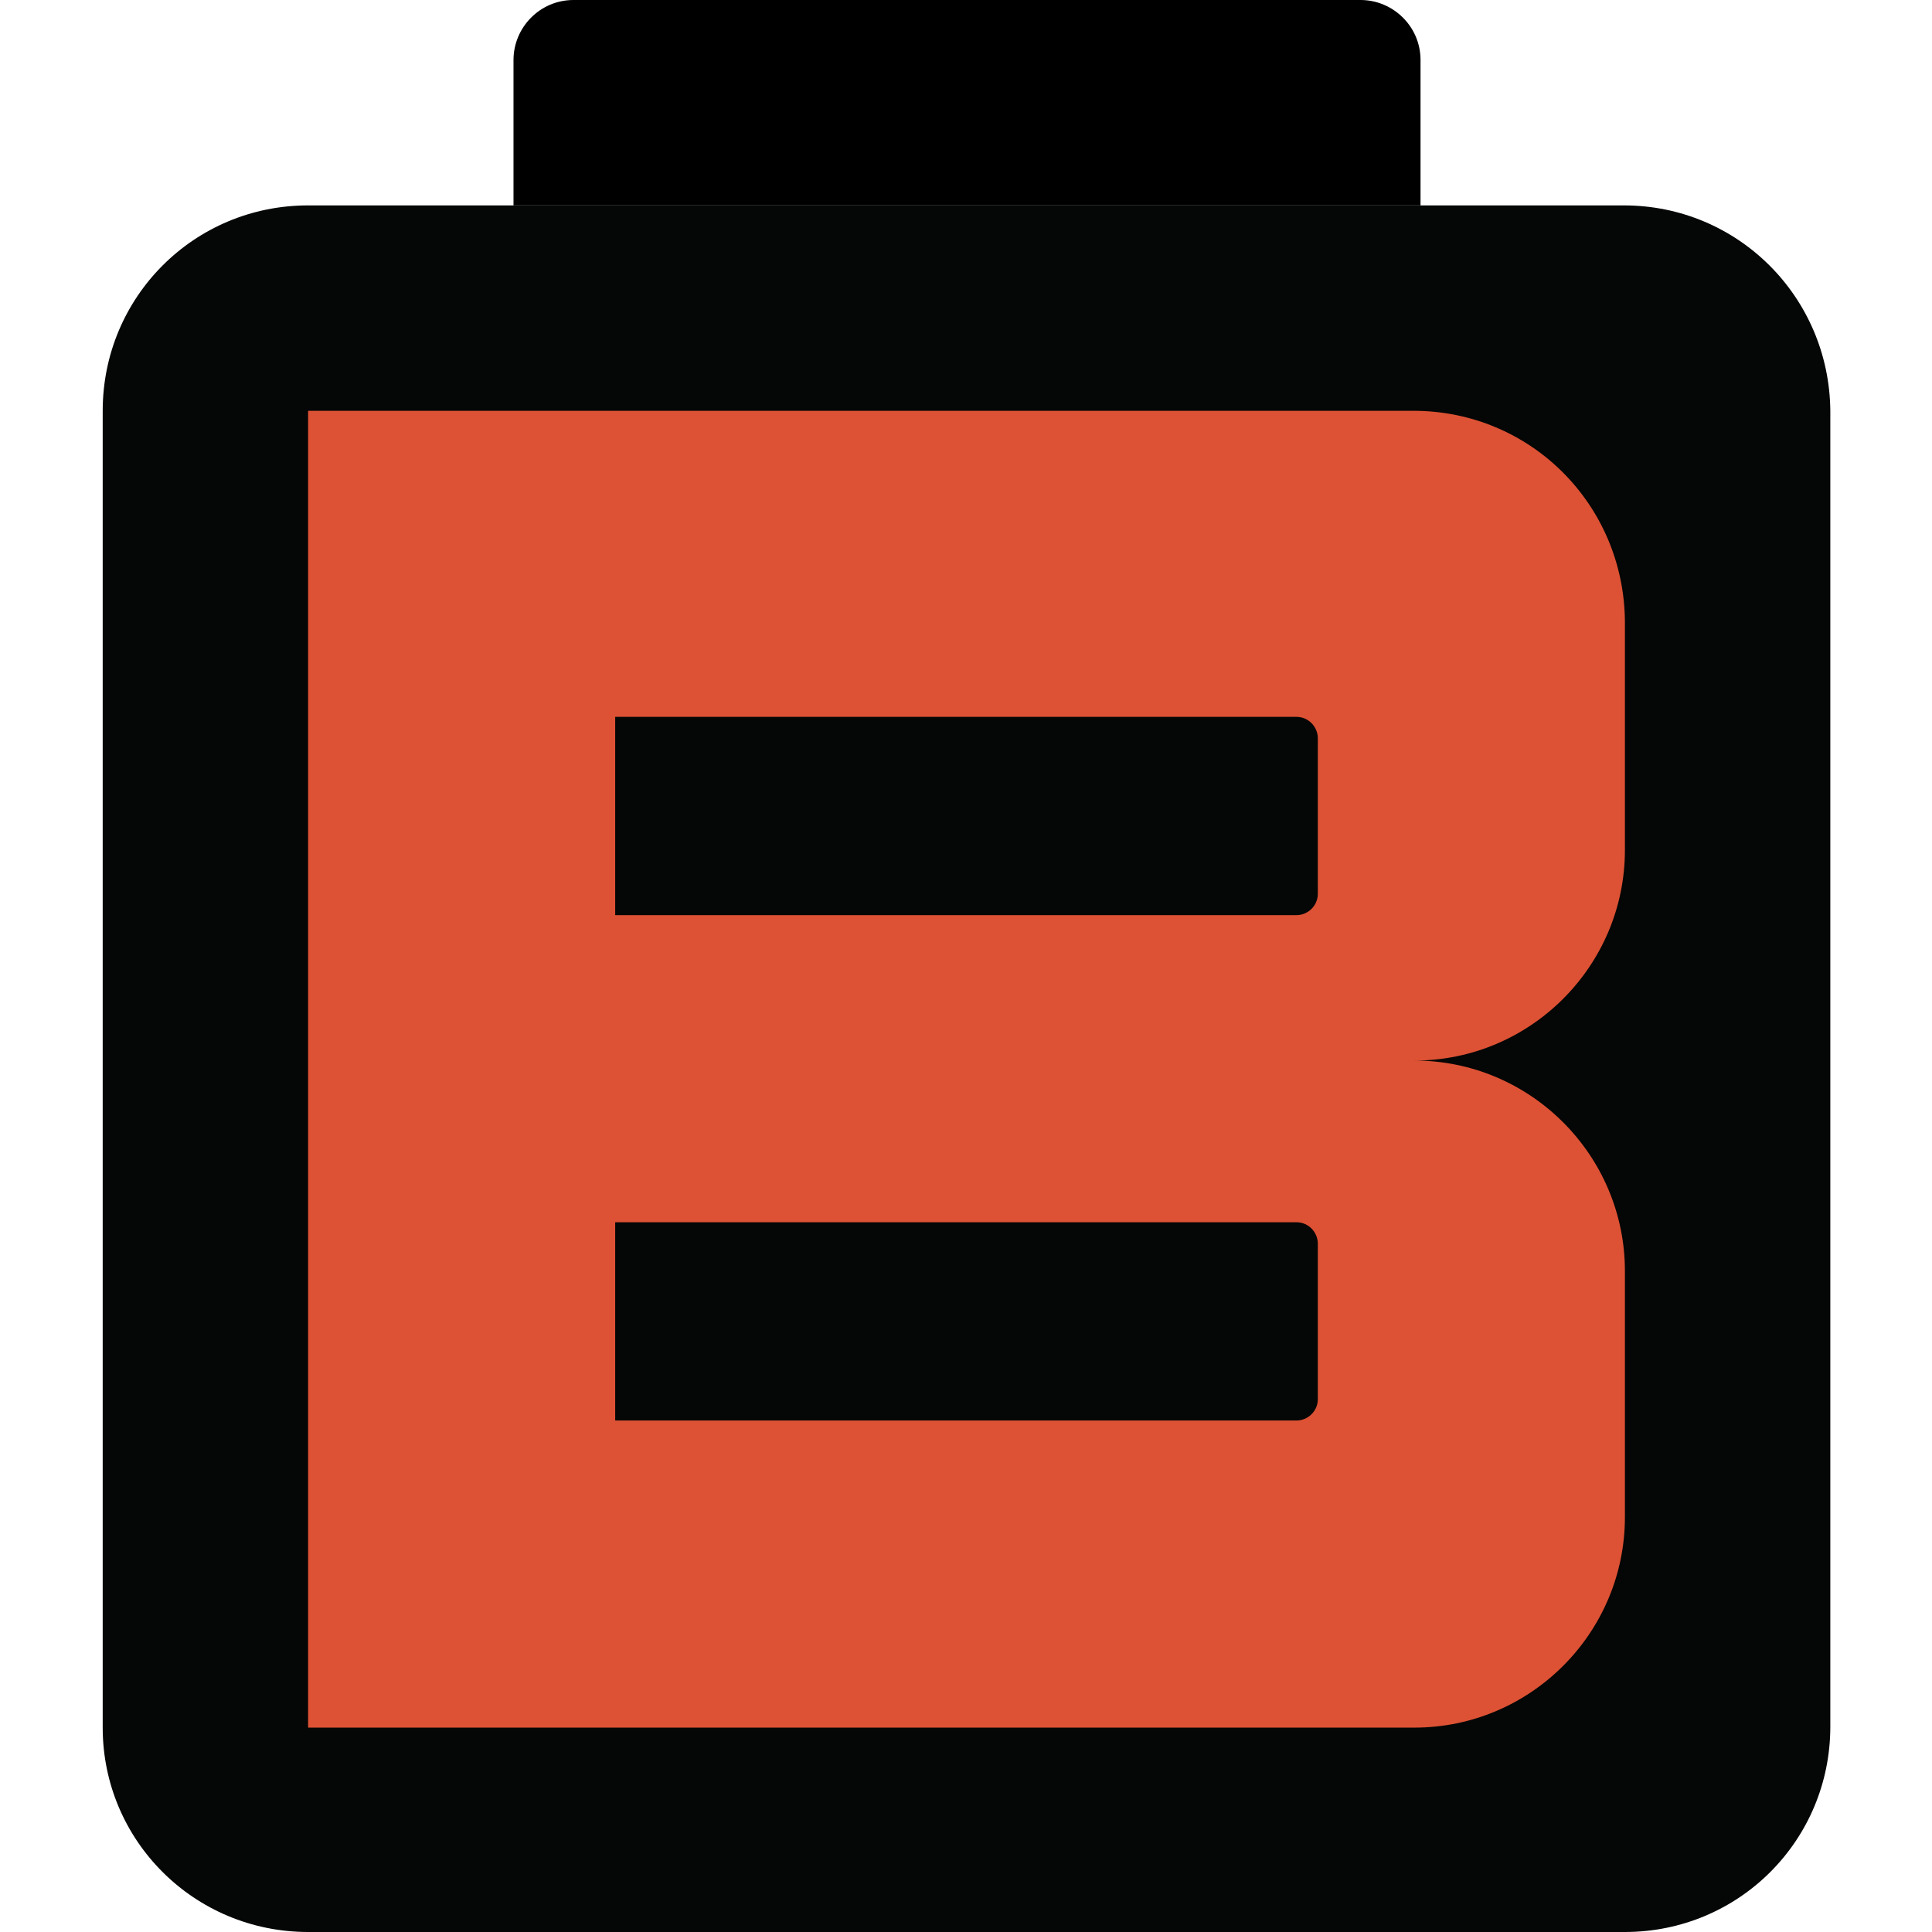
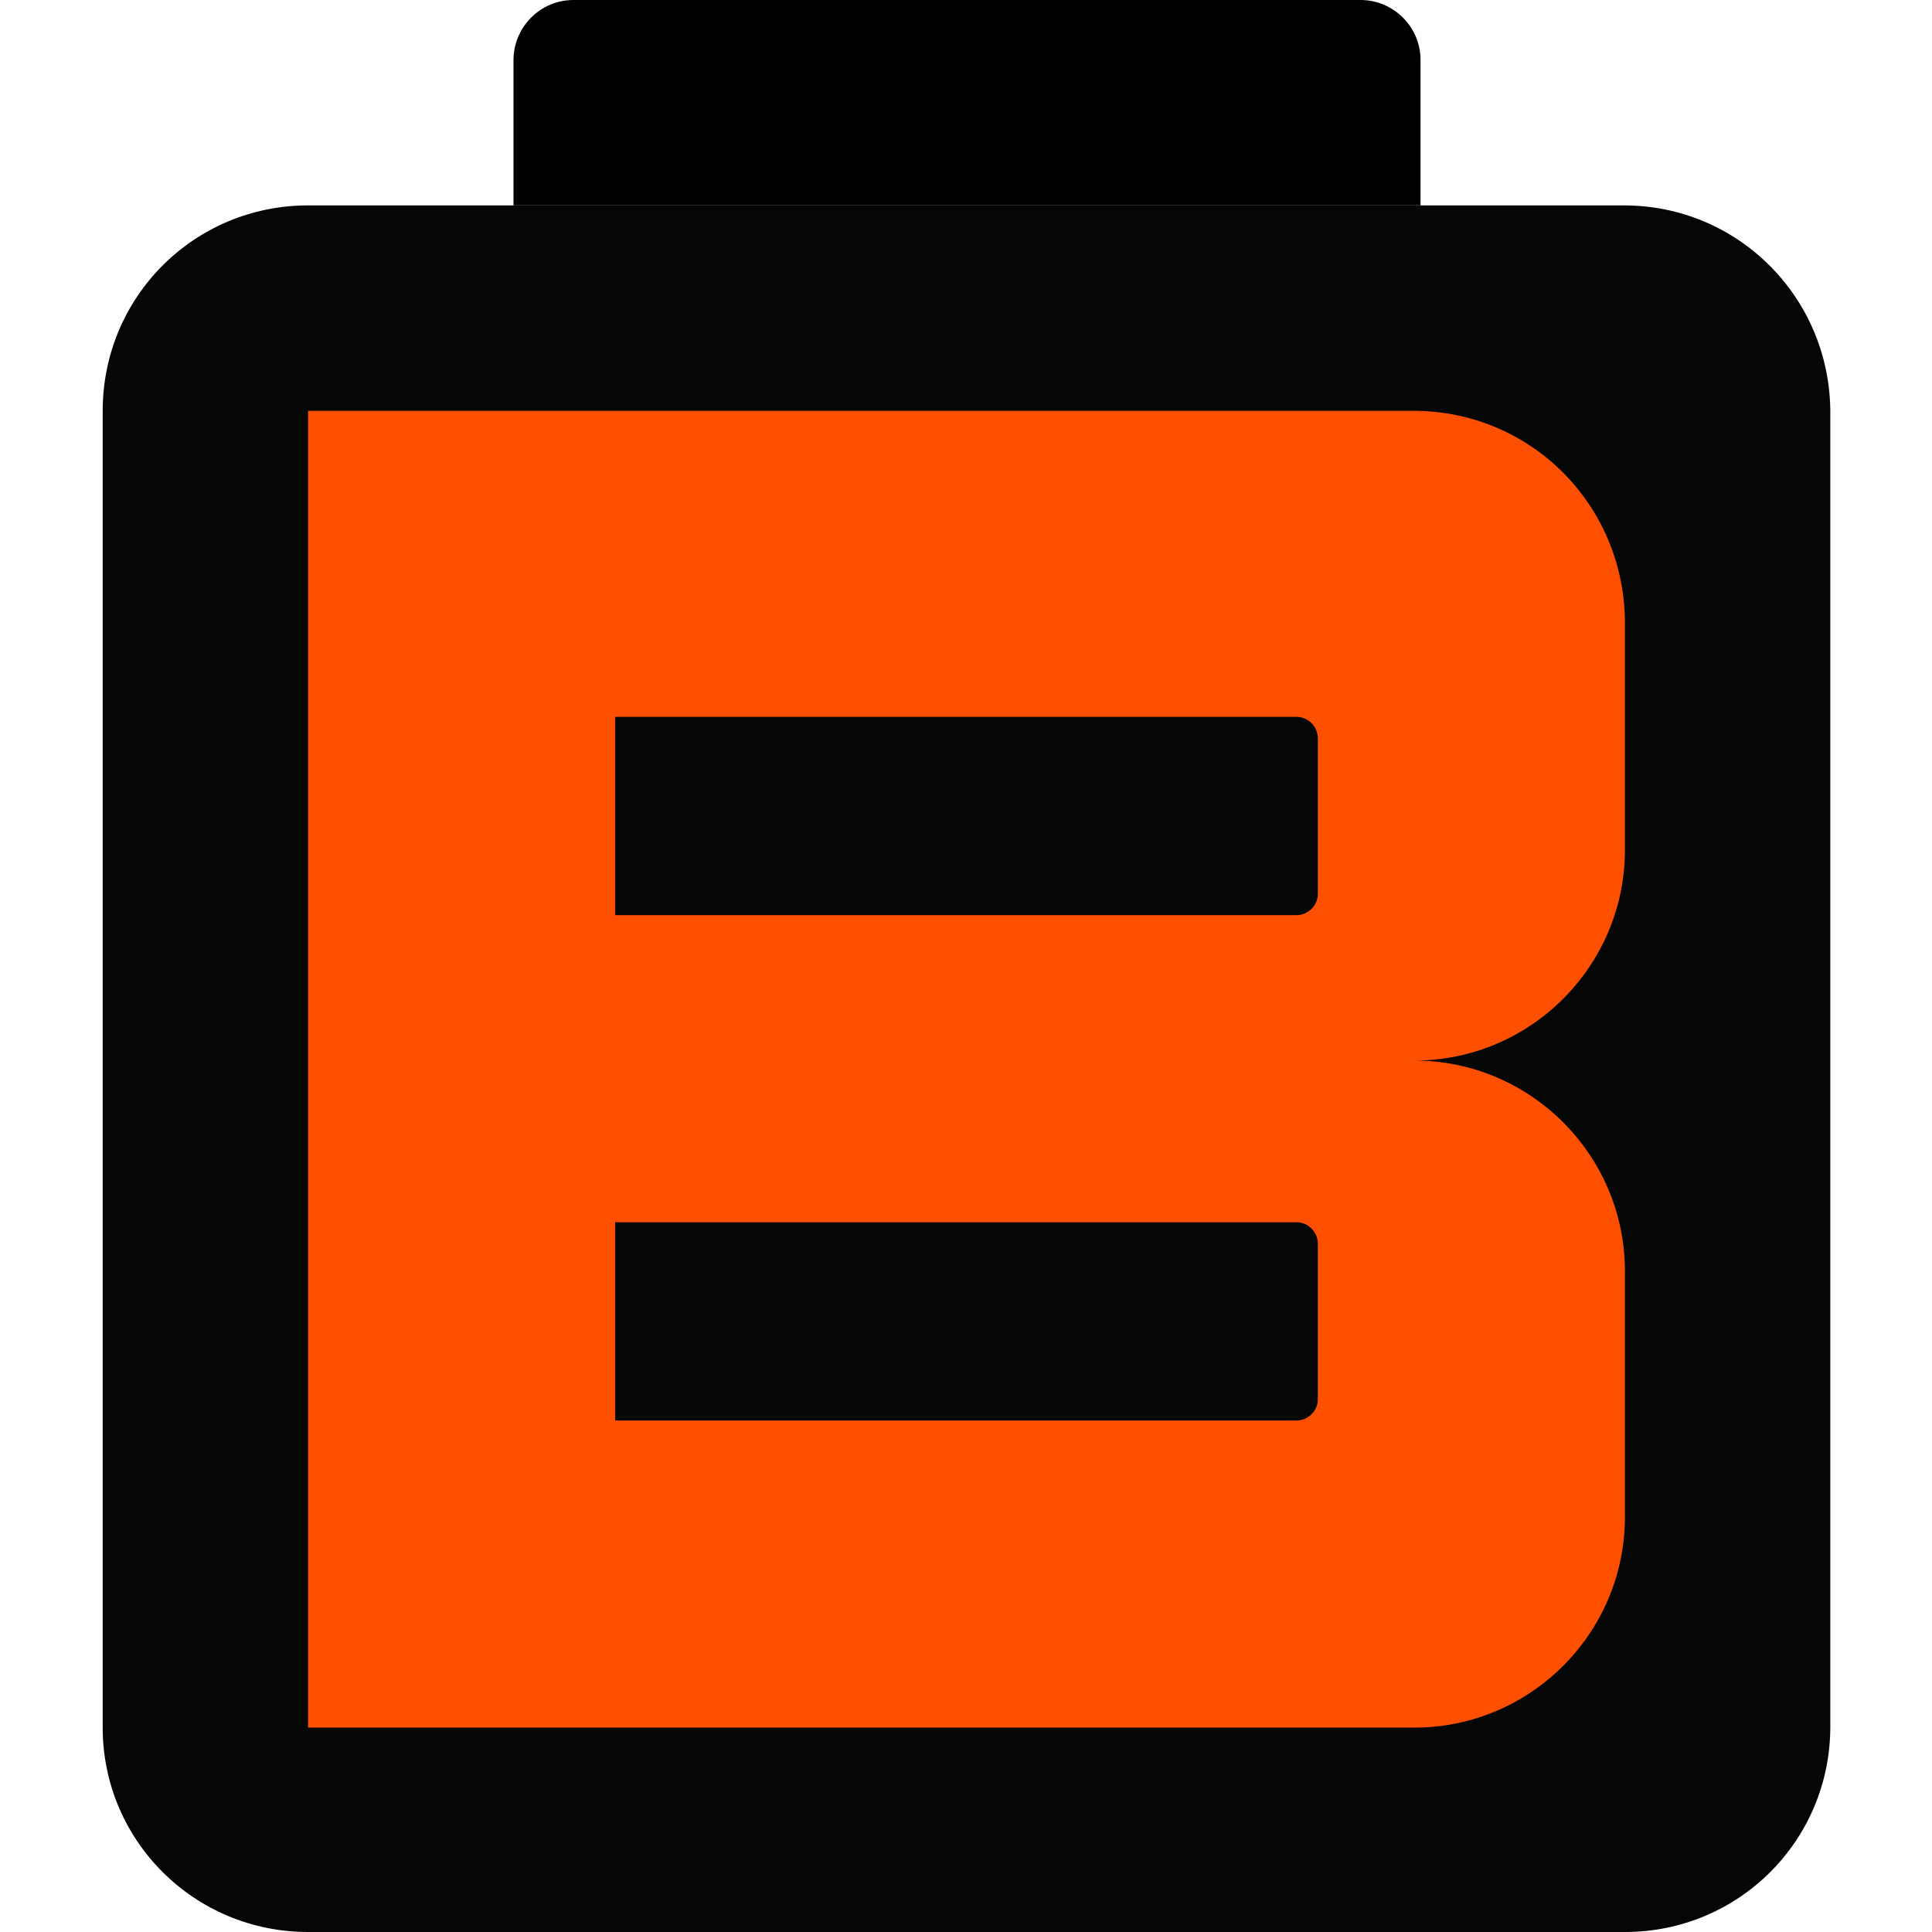
<svg xmlns="http://www.w3.org/2000/svg" version="1.1" id="use380_3_" x="0px" y="0px" viewBox="0 0 190 190" style="enable-background:new 0 0 190 190;" xml:space="preserve">
  <style type="text/css">
	.st0{fill:#050606;}
- 	.st1{fill:#DD5234;}
+ 	.st1{fill:#FE5000;}
</style>
  <path class="st0" d="M159.7,20.2H30.3c-11.2,0-20.2,9-20.2,20.2v129.5c0,11.1,9,20.1,20.2,20.1h129.5c11.2,0,20.2-9,20.2-20.2V40.4  C179.9,29.2,170.9,20.2,159.7,20.2z" />
  <g>
    <path class="st1" d="M139,40.4H30.3v129.5h108.8c11.4,0,20.7-9.3,20.7-20.7V125c0-11.4-9.3-20.7-20.7-20.7   c11.4,0,20.7-9.3,20.7-20.7V61.1C159.7,49.6,150.5,40.4,139,40.4z M129.6,137.6c0,1.2-1,2.1-2.1,2.1h-67v-19.5h67   c1.2,0,2.1,1,2.1,2.1V137.6z M129.6,87.9c0,1.2-1,2.1-2.1,2.1h-67V70.5h67c1.2,0,2.1,1,2.1,2.1V87.9z" />
  </g>
-   <path d="M139.5,20.2H50.5V5.9c0-3.2,2.6-5.9,5.9-5.9h77.4c3.2,0,5.9,2.6,5.9,5.9V20.2z" />
+   <path d="M139.5,20.2h-89V5.9c0-3.2,2.6-5.9,5.9-5.9h77.4c3.2,0,5.9,2.6,5.9,5.9v14.3H139.5z" />
</svg>
